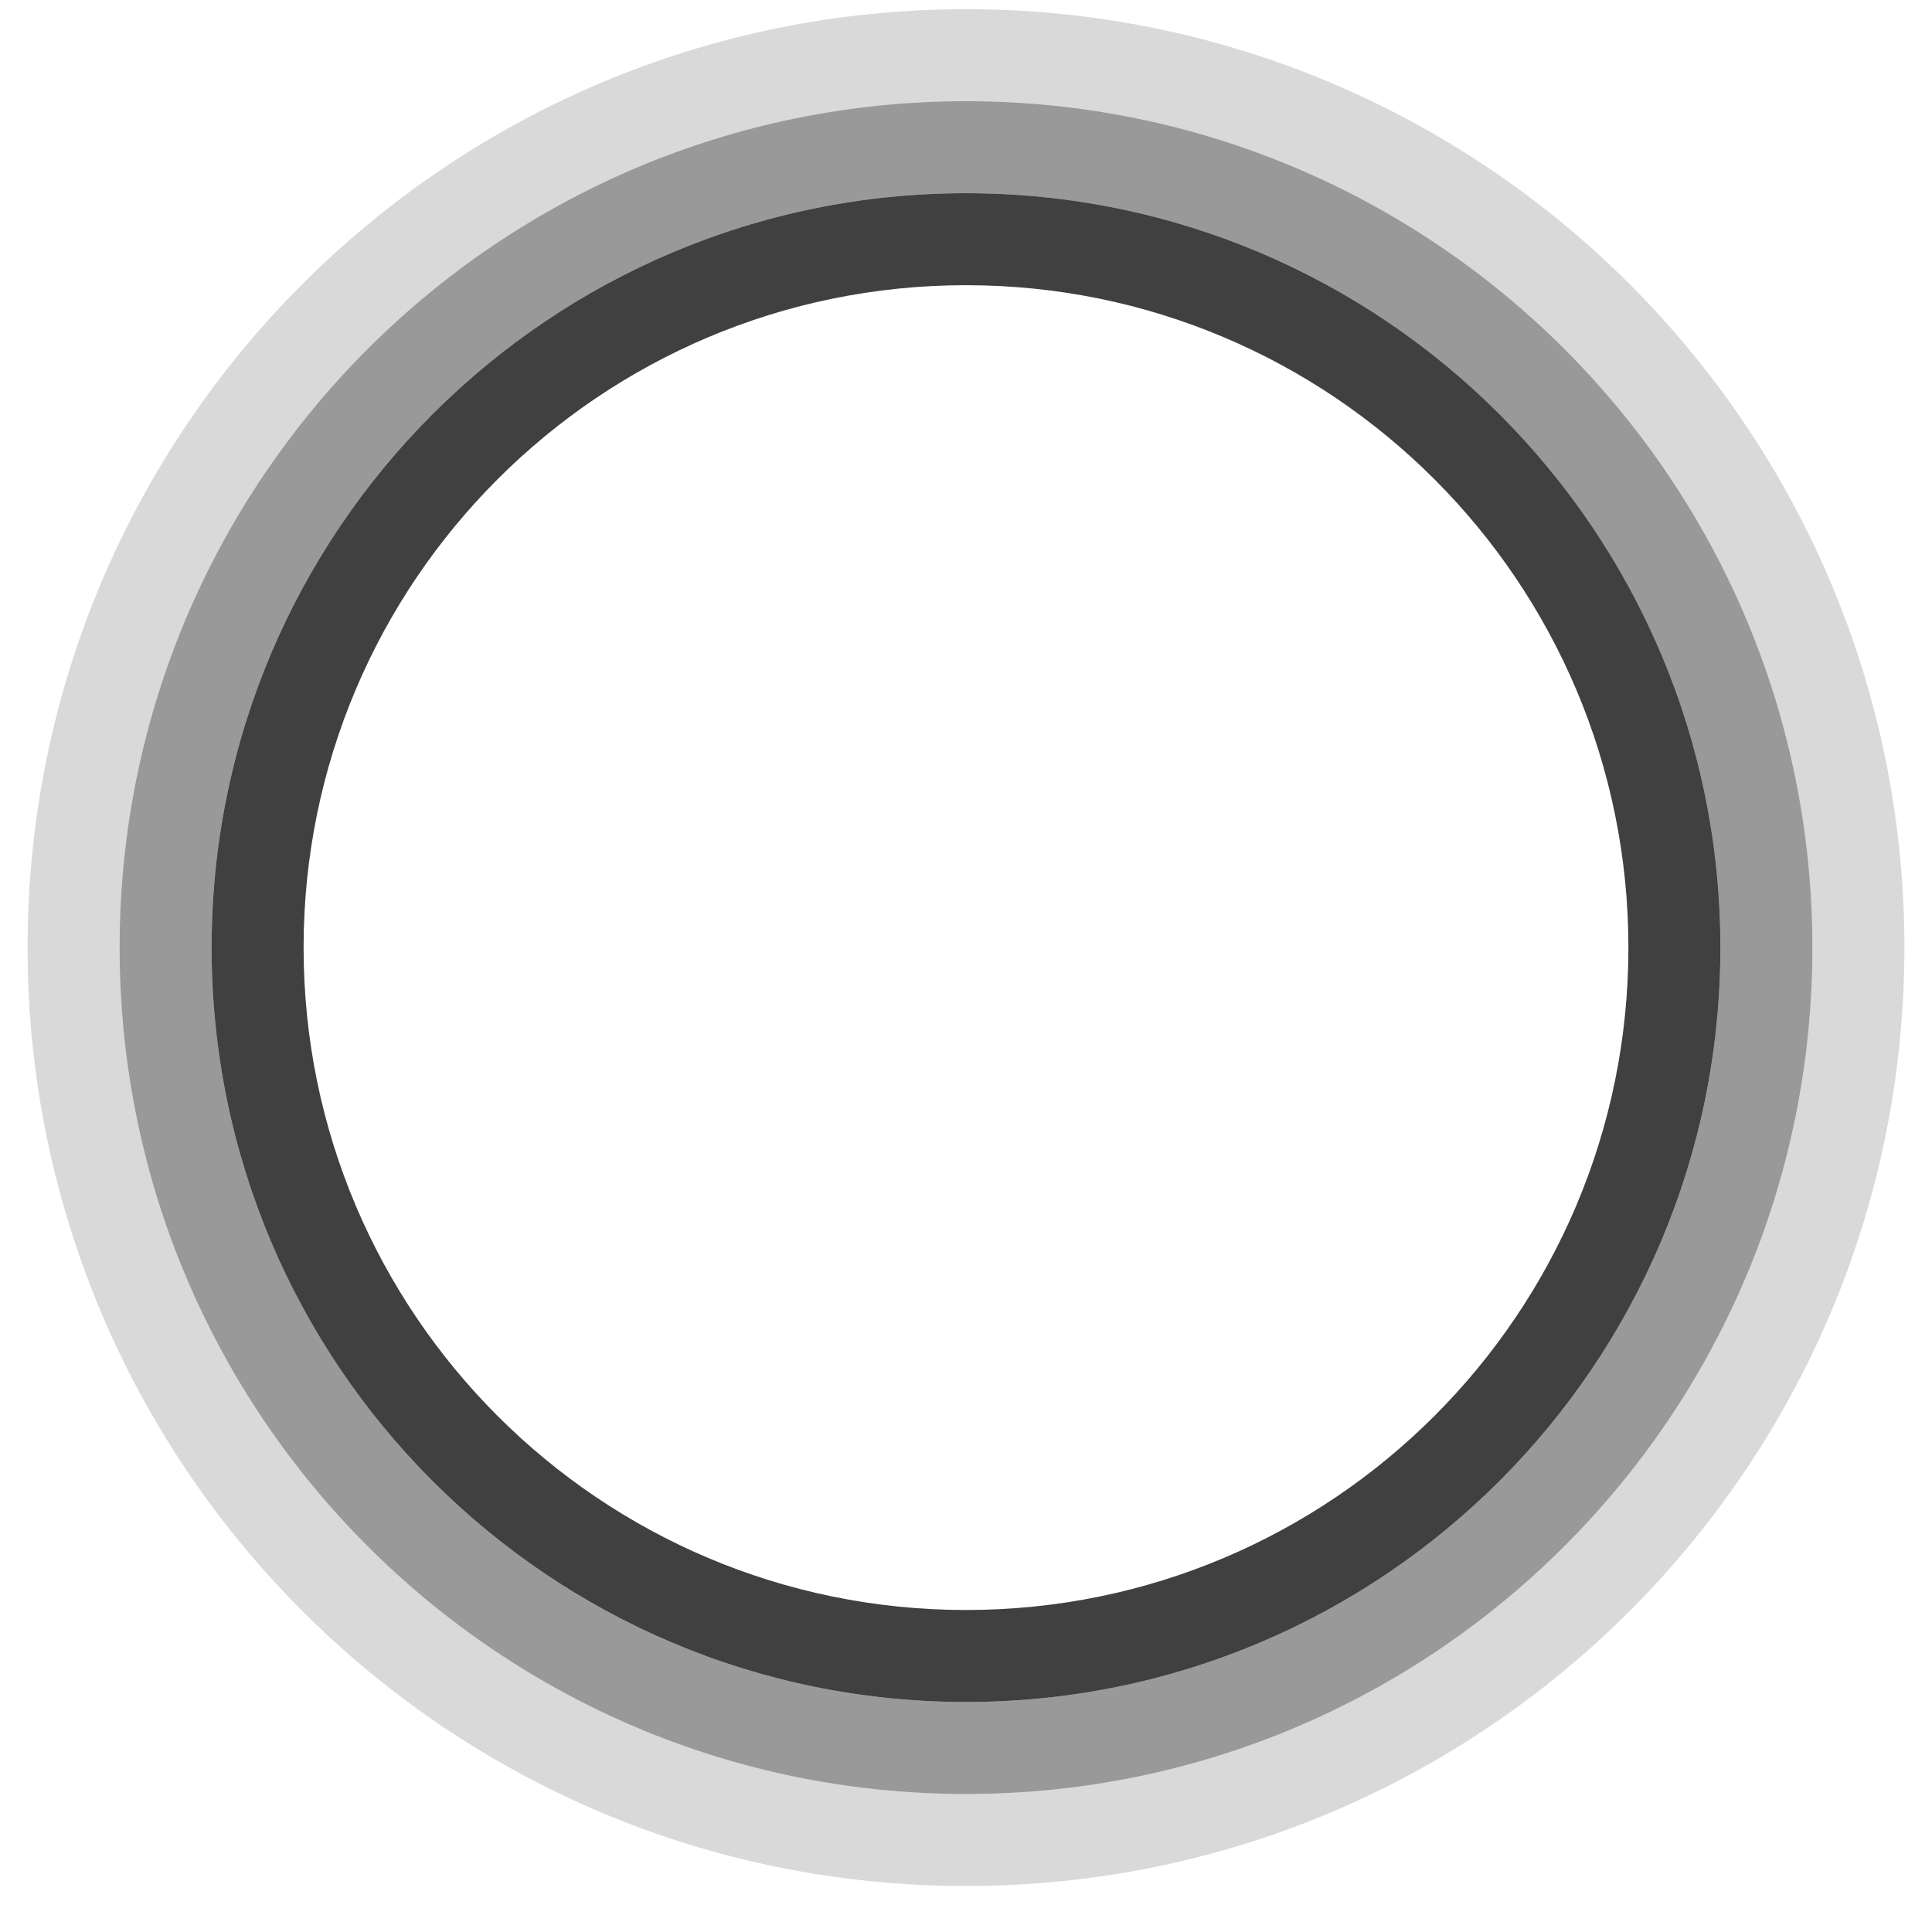
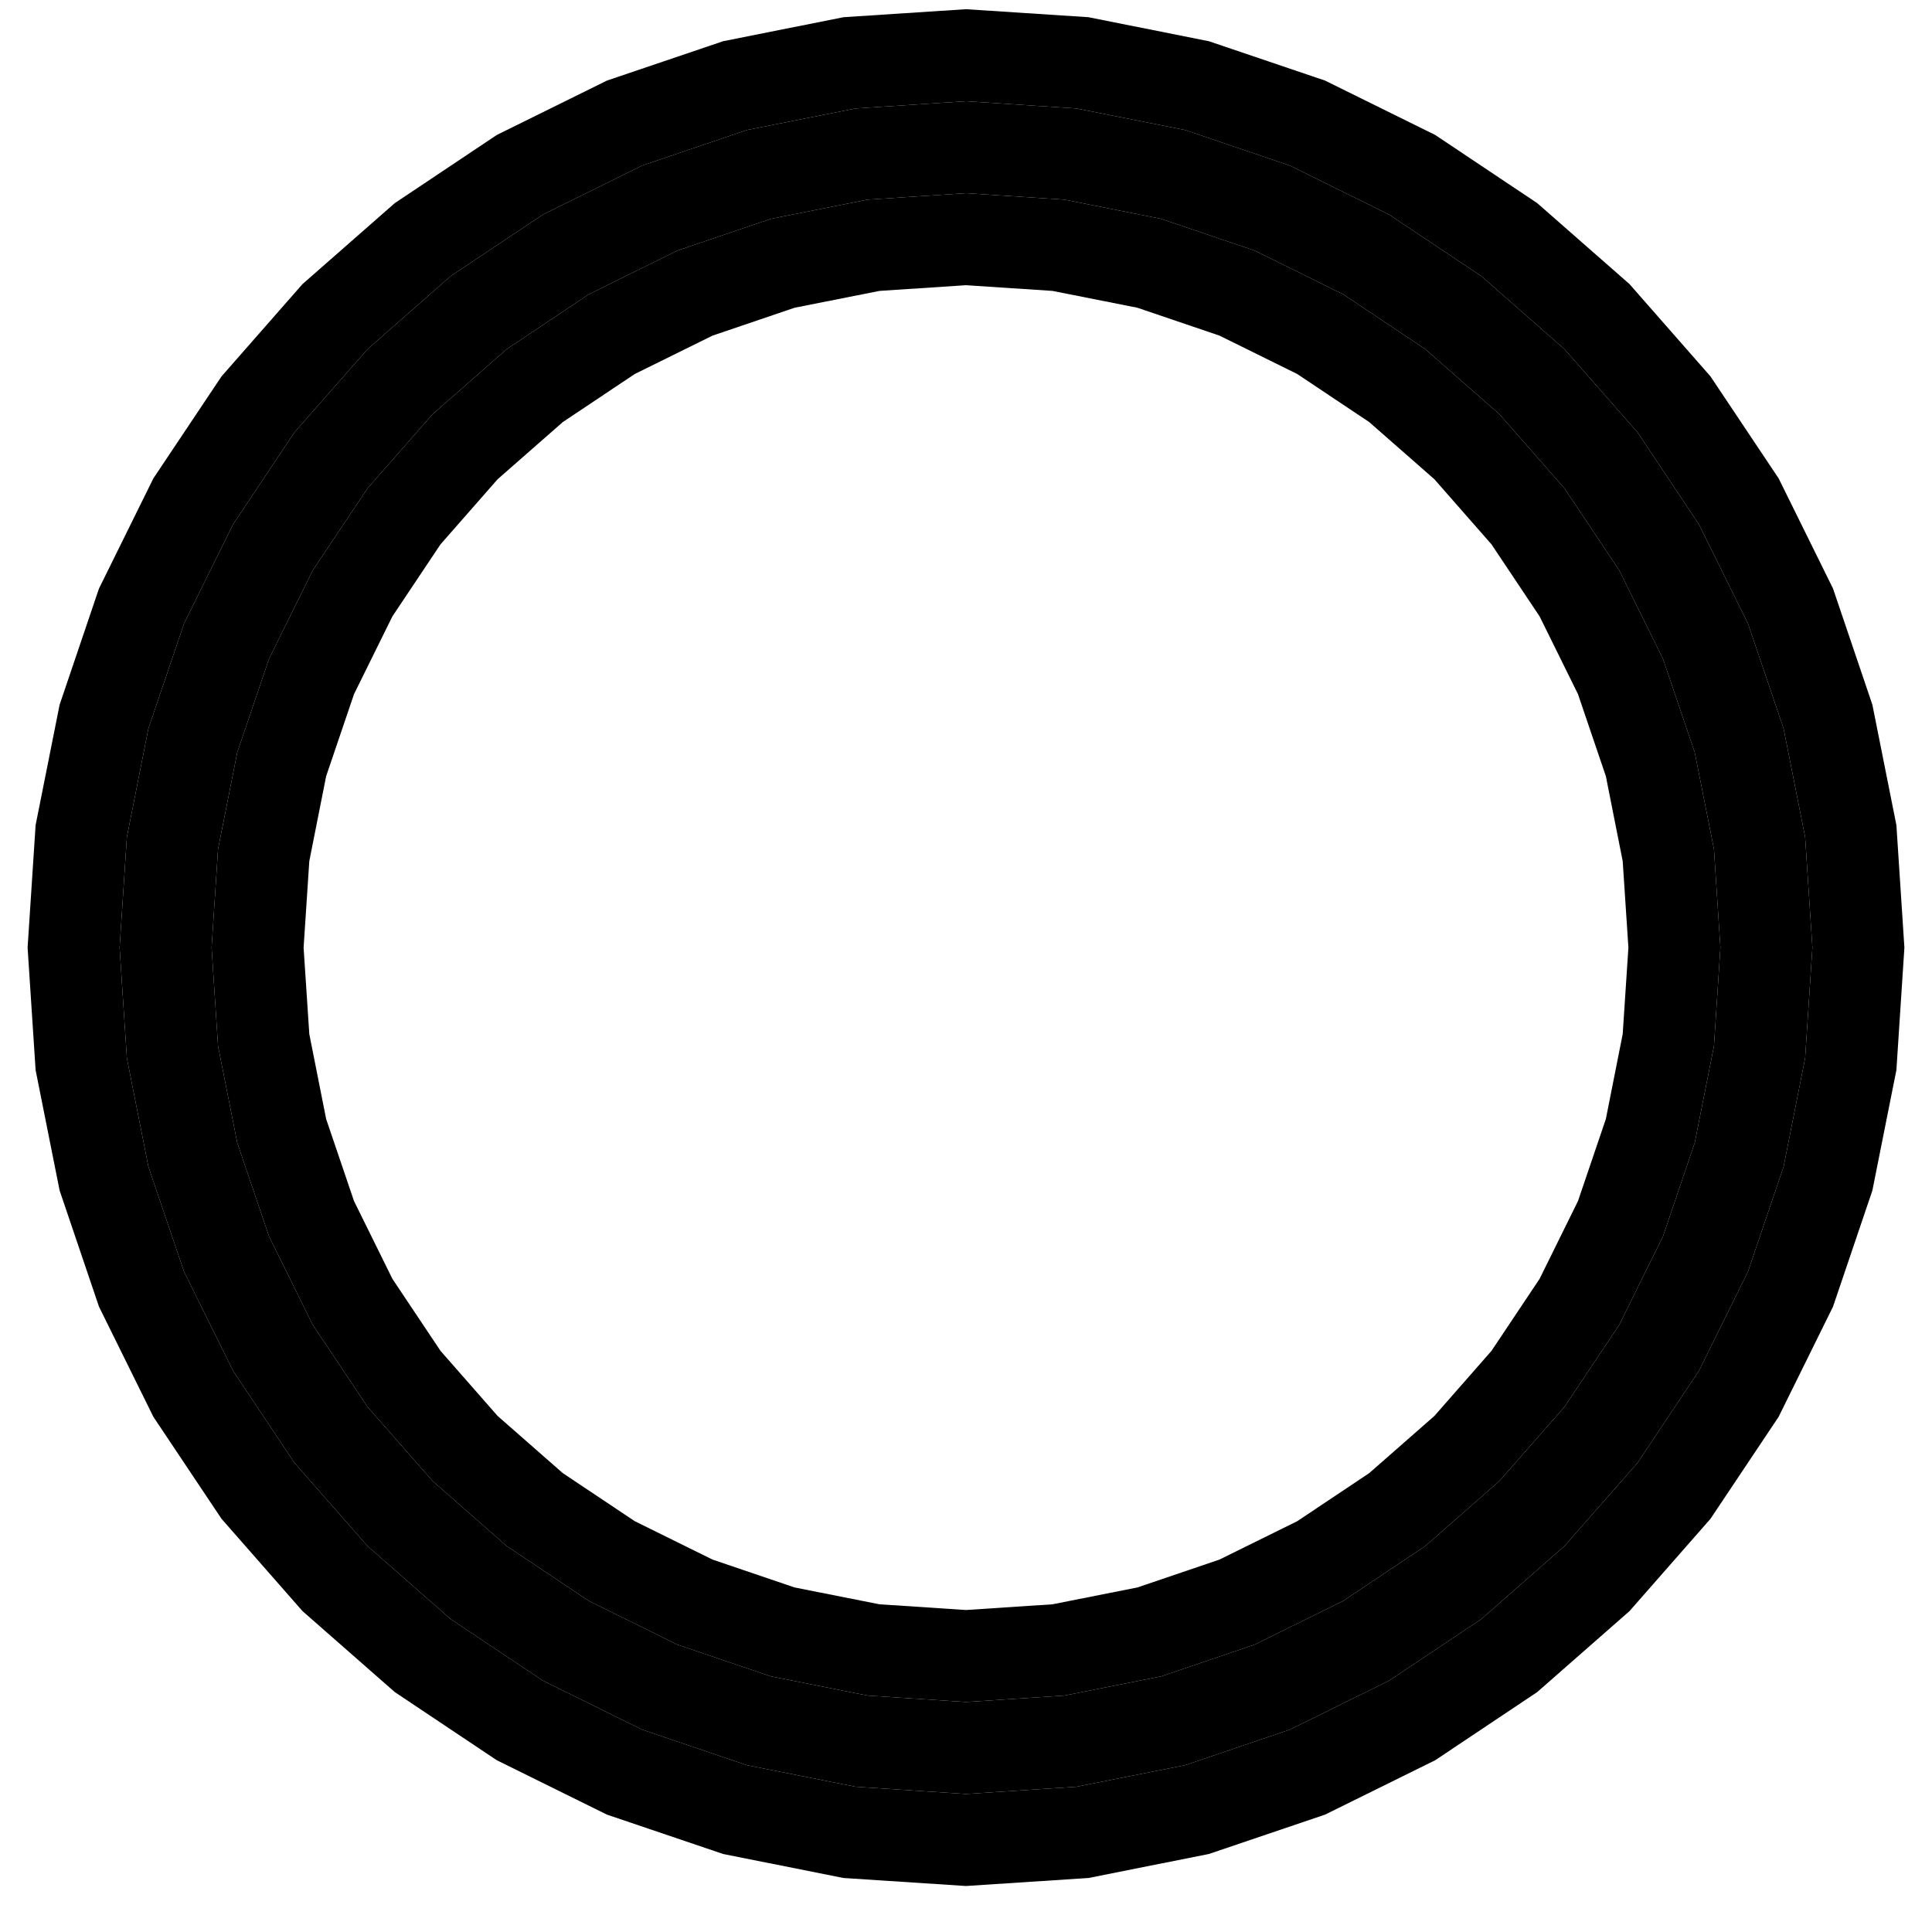
<svg xmlns="http://www.w3.org/2000/svg" width="21" height="21" viewBox="0 0 21 21">
-   <path fill-rule="evenodd" fill-opacity="0.75" d="M 2.300 10.300 A 8.200 8.200 0 1 0 18.700 10.300 A 8.200 8.200 0 1 0 2.300 10.300 Z M 3.300 10.300 A 7.200 7.200 0 1 0 17.700 10.300 A 7.200 7.200 0 1 0 3.300 10.300 Z" />
-   <path fill-rule="evenodd" fill-opacity="0.4" d="M 1.300 10.300 A 9.200 9.200 0 1 0 19.700 10.300 A 9.200 9.200 0 1 0 1.300 10.300 Z M 2.300 10.300 A 8.200 8.200 0 1 0 18.700 10.300 A 8.200 8.200 0 1 0 2.300 10.300 Z" />
-   <path fill-rule="evenodd" fill-opacity="0.15" d="M 0.300 10.300 A 10.200 10.200 0 1 0 20.700 10.300 A 10.200 10.200 0 1 0 0.300 10.300 Z M 1.300 10.300 A 9.200 9.200 0 1 0 19.700 10.300 A 9.200 9.200 0 1 0 1.300 10.300 Z" />
+   <path class="error" d="M 18.700 10.300 L 18.630 9.230 L 18.421 8.178 L 18.076 7.162 L 17.601 6.200 L 17.005 5.308 L 16.298 4.502 L 15.492 3.795 L 14.600 3.199 L 13.638 2.724 L 12.622 2.379 L 11.570 2.170 L 10.500 2.100 L 9.430 2.170 L 8.378 2.379 L 7.362 2.724 L 6.400 3.199 L 5.508 3.795 L 4.702 4.502 L 3.995 5.308 L 3.399 6.200 L 2.924 7.162 L 2.579 8.178 L 2.370 9.230 L 2.300 10.300 L 2.370 11.370 L 2.579 12.422 L 2.924 13.438 L 3.399 14.400 L 3.995 15.292 L 4.702 16.098 L 5.508 16.805 L 6.400 17.401 L 7.362 17.876 L 8.378 18.221 L 9.430 18.430 L 10.500 18.500 L 11.570 18.430 L 12.622 18.221 L 13.638 17.876 L 14.600 17.401 L 15.492 16.805 L 16.298 16.098 L 17.005 15.292 L 17.601 14.400 L 18.076 13.438 L 18.421 12.422 L 18.630 11.370 Z M 17.638 11.240 L 17.455 12.163 L 17.152 13.055 L 16.735 13.900 L 16.212 14.683 L 15.591 15.391 L 14.883 16.012 L 14.100 16.535 L 13.255 16.952 L 12.363 17.255 L 11.440 17.438 L 10.500 17.500 L 9.560 17.438 L 8.637 17.255 L 7.745 16.952 L 6.900 16.535 L 6.117 16.012 L 5.409 15.391 L 4.788 14.683 L 4.265 13.900 L 3.848 13.055 L 3.545 12.163 L 3.362 11.240 L 3.300 10.300 L 3.362 9.360 L 3.545 8.437 L 3.848 7.545 L 4.265 6.700 L 4.788 5.917 L 5.409 5.209 L 6.117 4.588 L 6.900 4.065 L 7.745 3.648 L 8.637 3.345 L 9.560 3.162 L 10.500 3.100 L 11.440 3.162 L 12.363 3.345 L 13.255 3.648 L 14.100 4.065 L 14.883 4.588 L 15.591 5.209 L 16.212 5.917 L 16.735 6.700 L 17.152 7.545 L 17.455 8.437 L 17.638 9.360 L 17.700 10.300 Z" />
+   <path class="warning" d="M 19.700 10.300 L 19.621 9.099 L 19.387 7.919 L 19.000 6.779 L 18.467 5.700 L 17.799 4.699 L 17.005 3.795 L 16.101 3.001 L 15.100 2.333 L 14.021 1.800 L 12.881 1.413 L 11.701 1.179 L 10.500 1.100 L 9.299 1.179 L 8.119 1.413 L 6.979 1.800 L 5.900 2.333 L 4.899 3.001 L 3.995 3.795 L 3.201 4.699 L 2.533 5.700 L 2.000 6.779 L 1.613 7.919 L 1.379 9.099 L 1.300 10.300 L 1.379 11.501 L 1.613 12.681 L 2.000 13.821 L 2.533 14.900 L 3.201 15.901 L 3.995 16.805 L 4.899 17.599 L 5.900 18.267 L 6.979 18.800 L 8.119 19.187 L 9.299 19.421 L 10.500 19.500 L 11.701 19.421 L 12.881 19.187 L 14.021 18.800 L 15.100 18.267 L 16.101 17.599 L 17.005 16.805 L 17.799 15.901 L 18.467 14.900 L 19.000 13.821 L 19.387 12.681 L 19.621 11.501 Z M 18.630 11.370 L 18.421 12.422 L 18.076 13.438 L 17.601 14.400 L 17.005 15.292 L 16.298 16.098 L 15.492 16.805 L 14.600 17.401 L 13.638 17.876 L 12.622 18.221 L 11.570 18.430 L 10.500 18.500 L 9.430 18.430 L 8.378 18.221 L 7.362 17.876 L 6.400 17.401 L 5.508 16.805 L 4.702 16.098 L 3.995 15.292 L 3.399 14.400 L 2.924 13.438 L 2.579 12.422 L 2.370 11.370 L 2.300 10.300 L 2.370 9.230 L 2.579 8.178 L 2.924 7.162 L 3.399 6.200 L 3.995 5.308 L 4.702 4.502 L 5.508 3.795 L 6.400 3.199 L 7.362 2.724 L 8.378 2.379 L 9.430 2.170 L 10.500 2.100 L 11.570 2.170 L 12.622 2.379 L 13.638 2.724 L 14.600 3.199 L 15.492 3.795 L 16.298 4.502 L 17.005 5.308 L 17.601 6.200 L 18.076 7.162 L 18.421 8.178 L 18.630 9.230 L 18.700 10.300 Z" />
+   <path class="success" d="M 20.700 10.300 L 20.613 8.969 L 20.352 7.660 L 19.924 6.397 L 19.333 5.200 L 18.592 4.091 L 17.712 3.088 L 16.709 2.208 L 15.600 1.467 L 14.403 0.876 L 13.140 0.448 L 11.831 0.187 L 10.500 0.100 L 9.169 0.187 L 7.860 0.448 L 6.597 0.876 L 5.400 1.467 L 4.291 2.208 L 3.288 3.088 L 2.408 4.091 L 1.667 5.200 L 1.076 6.397 L 0.648 7.660 L 0.387 8.969 L 0.300 10.300 L 0.387 11.631 L 0.648 12.940 L 1.076 14.203 L 1.667 15.400 L 2.408 16.509 L 3.288 17.512 L 4.291 18.392 L 5.400 19.133 L 6.597 19.724 L 7.860 20.152 L 9.169 20.413 L 10.500 20.500 L 11.831 20.413 L 13.140 20.152 L 14.403 19.724 L 15.600 19.133 L 16.709 18.392 L 17.712 17.512 L 18.592 16.509 L 19.333 15.400 L 19.924 14.203 L 20.352 12.940 L 20.613 11.631 Z M 19.621 11.501 L 19.387 12.681 L 19.000 13.821 L 18.467 14.900 L 17.799 15.901 L 17.005 16.805 L 16.101 17.599 L 15.100 18.267 L 14.021 18.800 L 12.881 19.187 L 11.701 19.421 L 10.500 19.500 L 9.299 19.421 L 8.119 19.187 L 6.979 18.800 L 5.900 18.267 L 4.899 17.599 L 3.995 16.805 L 3.201 15.901 L 2.533 14.900 L 2.000 13.821 L 1.613 12.681 L 1.379 11.501 L 1.300 10.300 L 1.379 9.099 L 1.613 7.919 L 2.000 6.779 L 2.533 5.700 L 3.201 4.699 L 3.995 3.795 L 4.899 3.001 L 5.900 2.333 L 6.979 1.800 L 8.119 1.413 L 9.299 1.179 L 10.500 1.100 L 11.701 1.179 L 12.881 1.413 L 14.021 1.800 L 15.100 2.333 L 16.101 3.001 L 17.005 3.795 L 17.799 4.699 L 18.467 5.700 L 19.000 6.779 L 19.387 7.919 L 19.621 9.099 L 19.700 10.300 Z" />
</svg>
